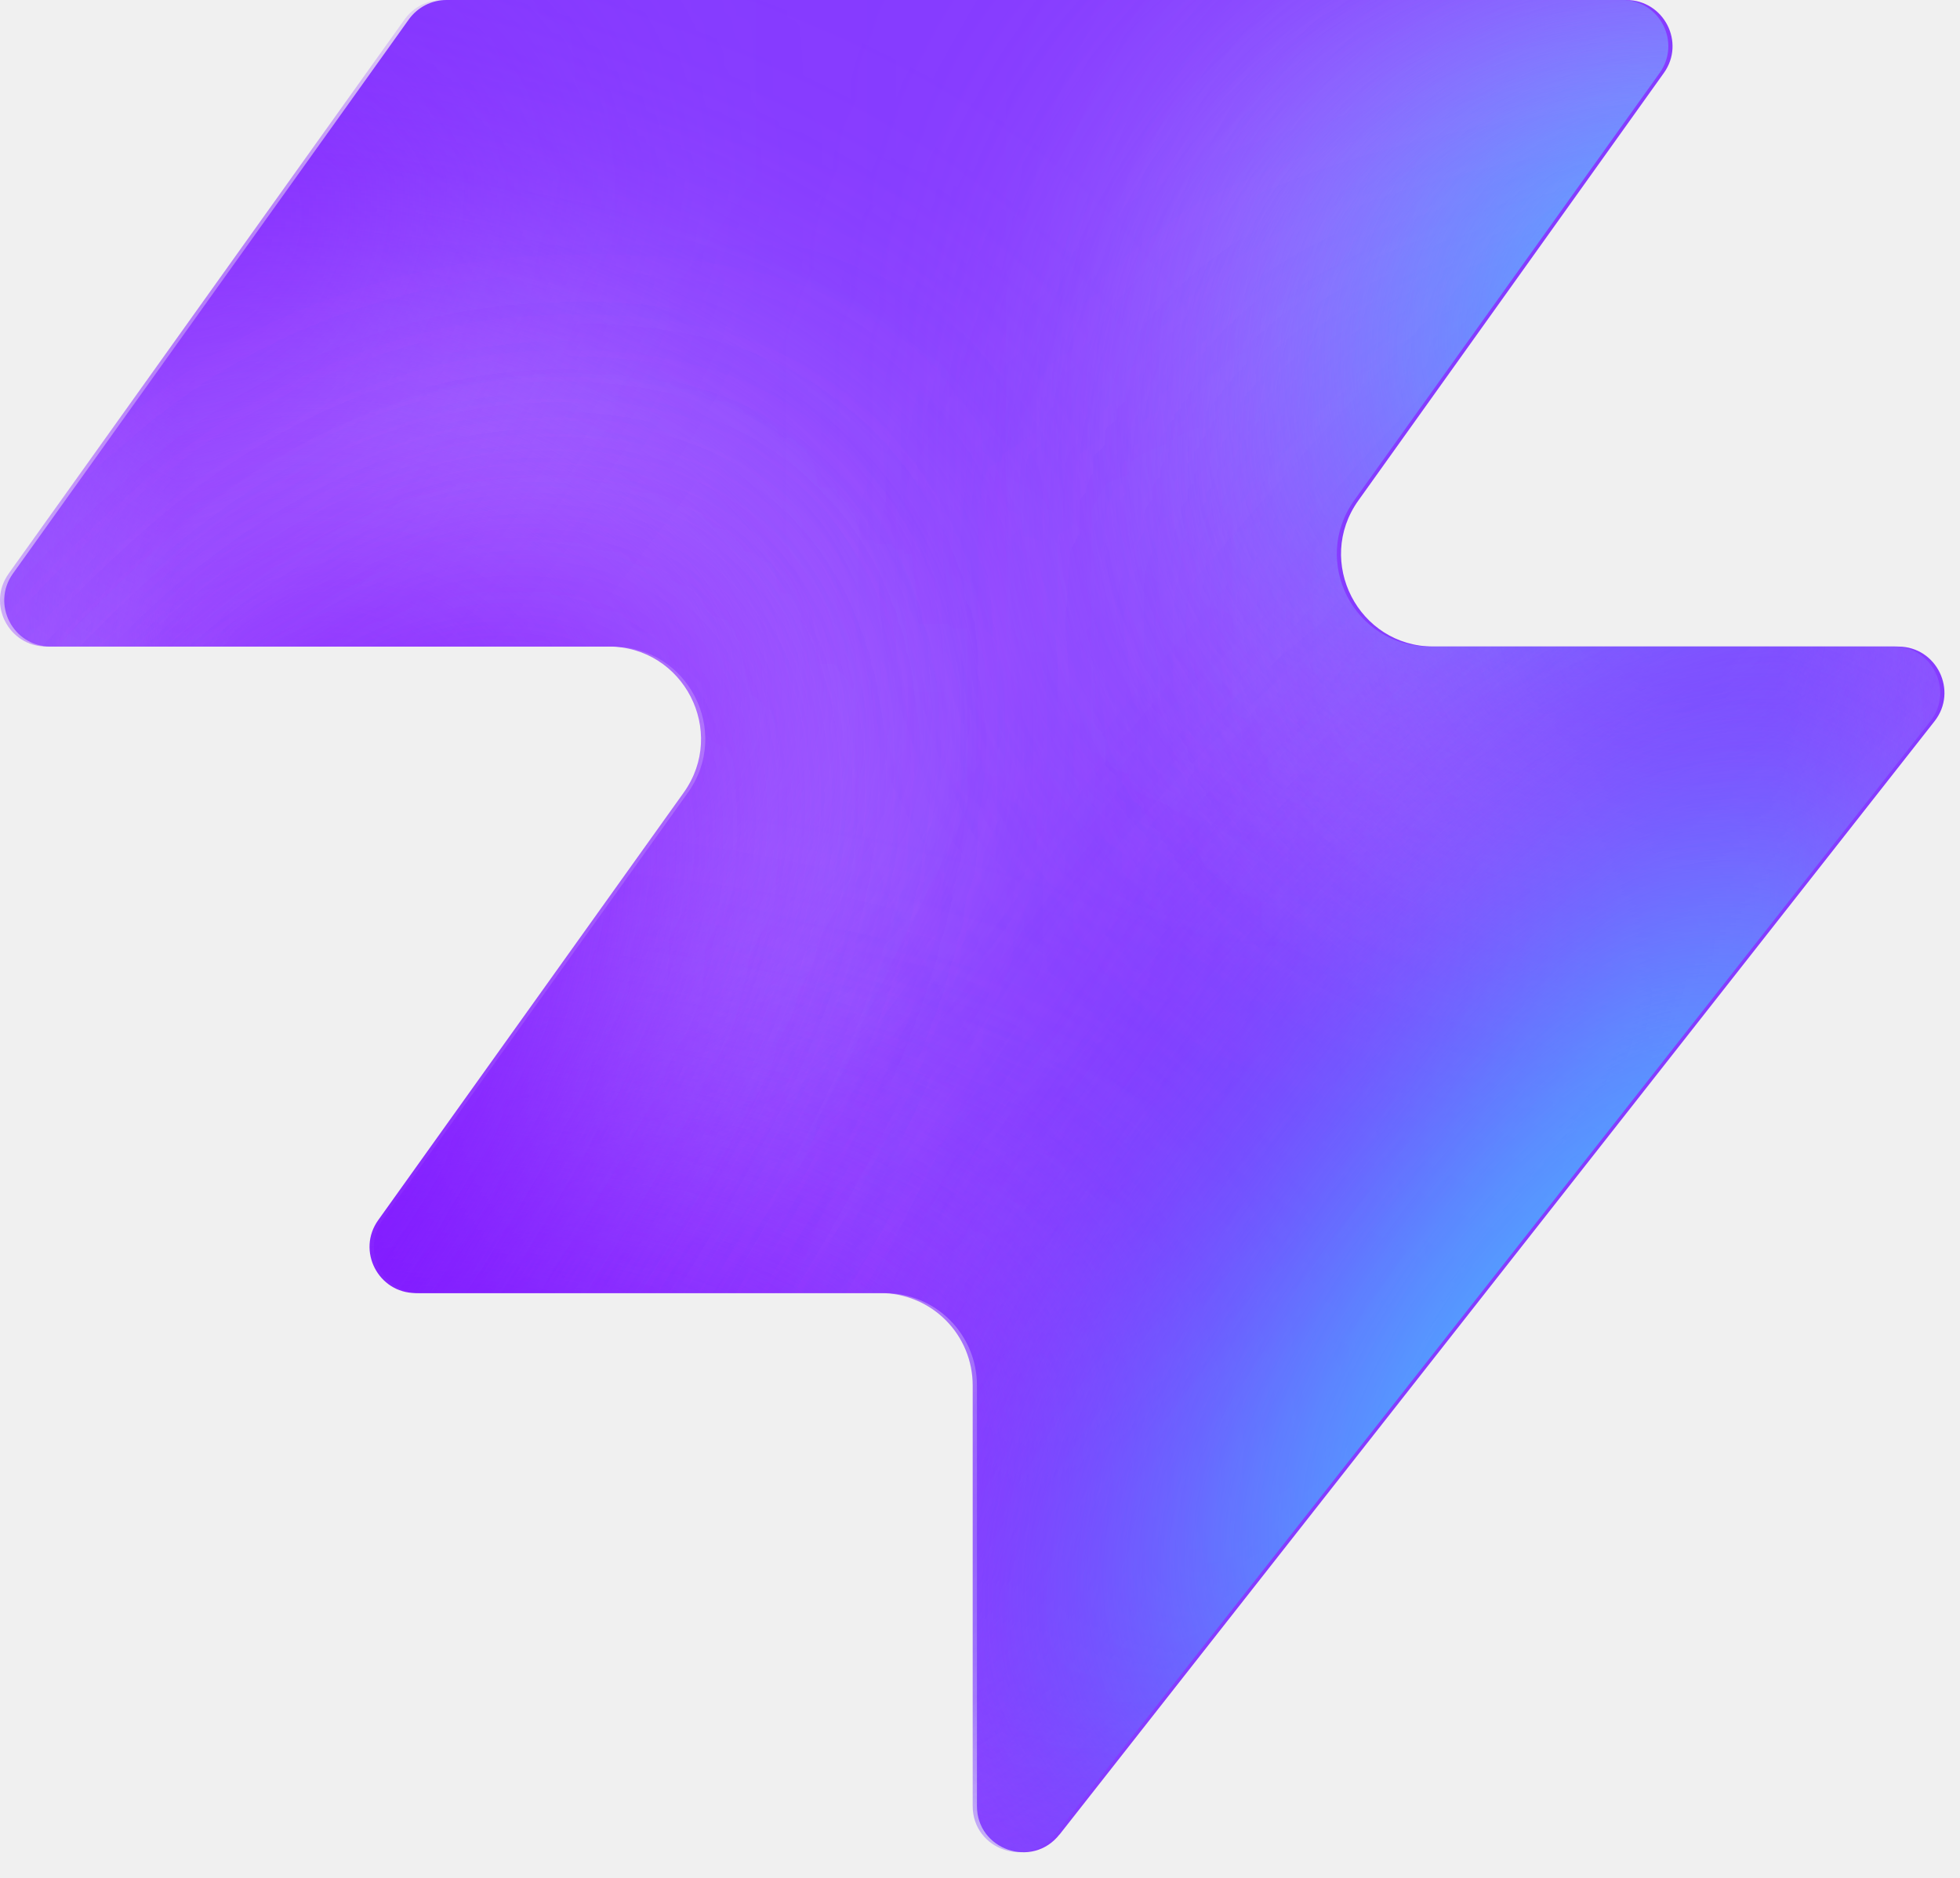
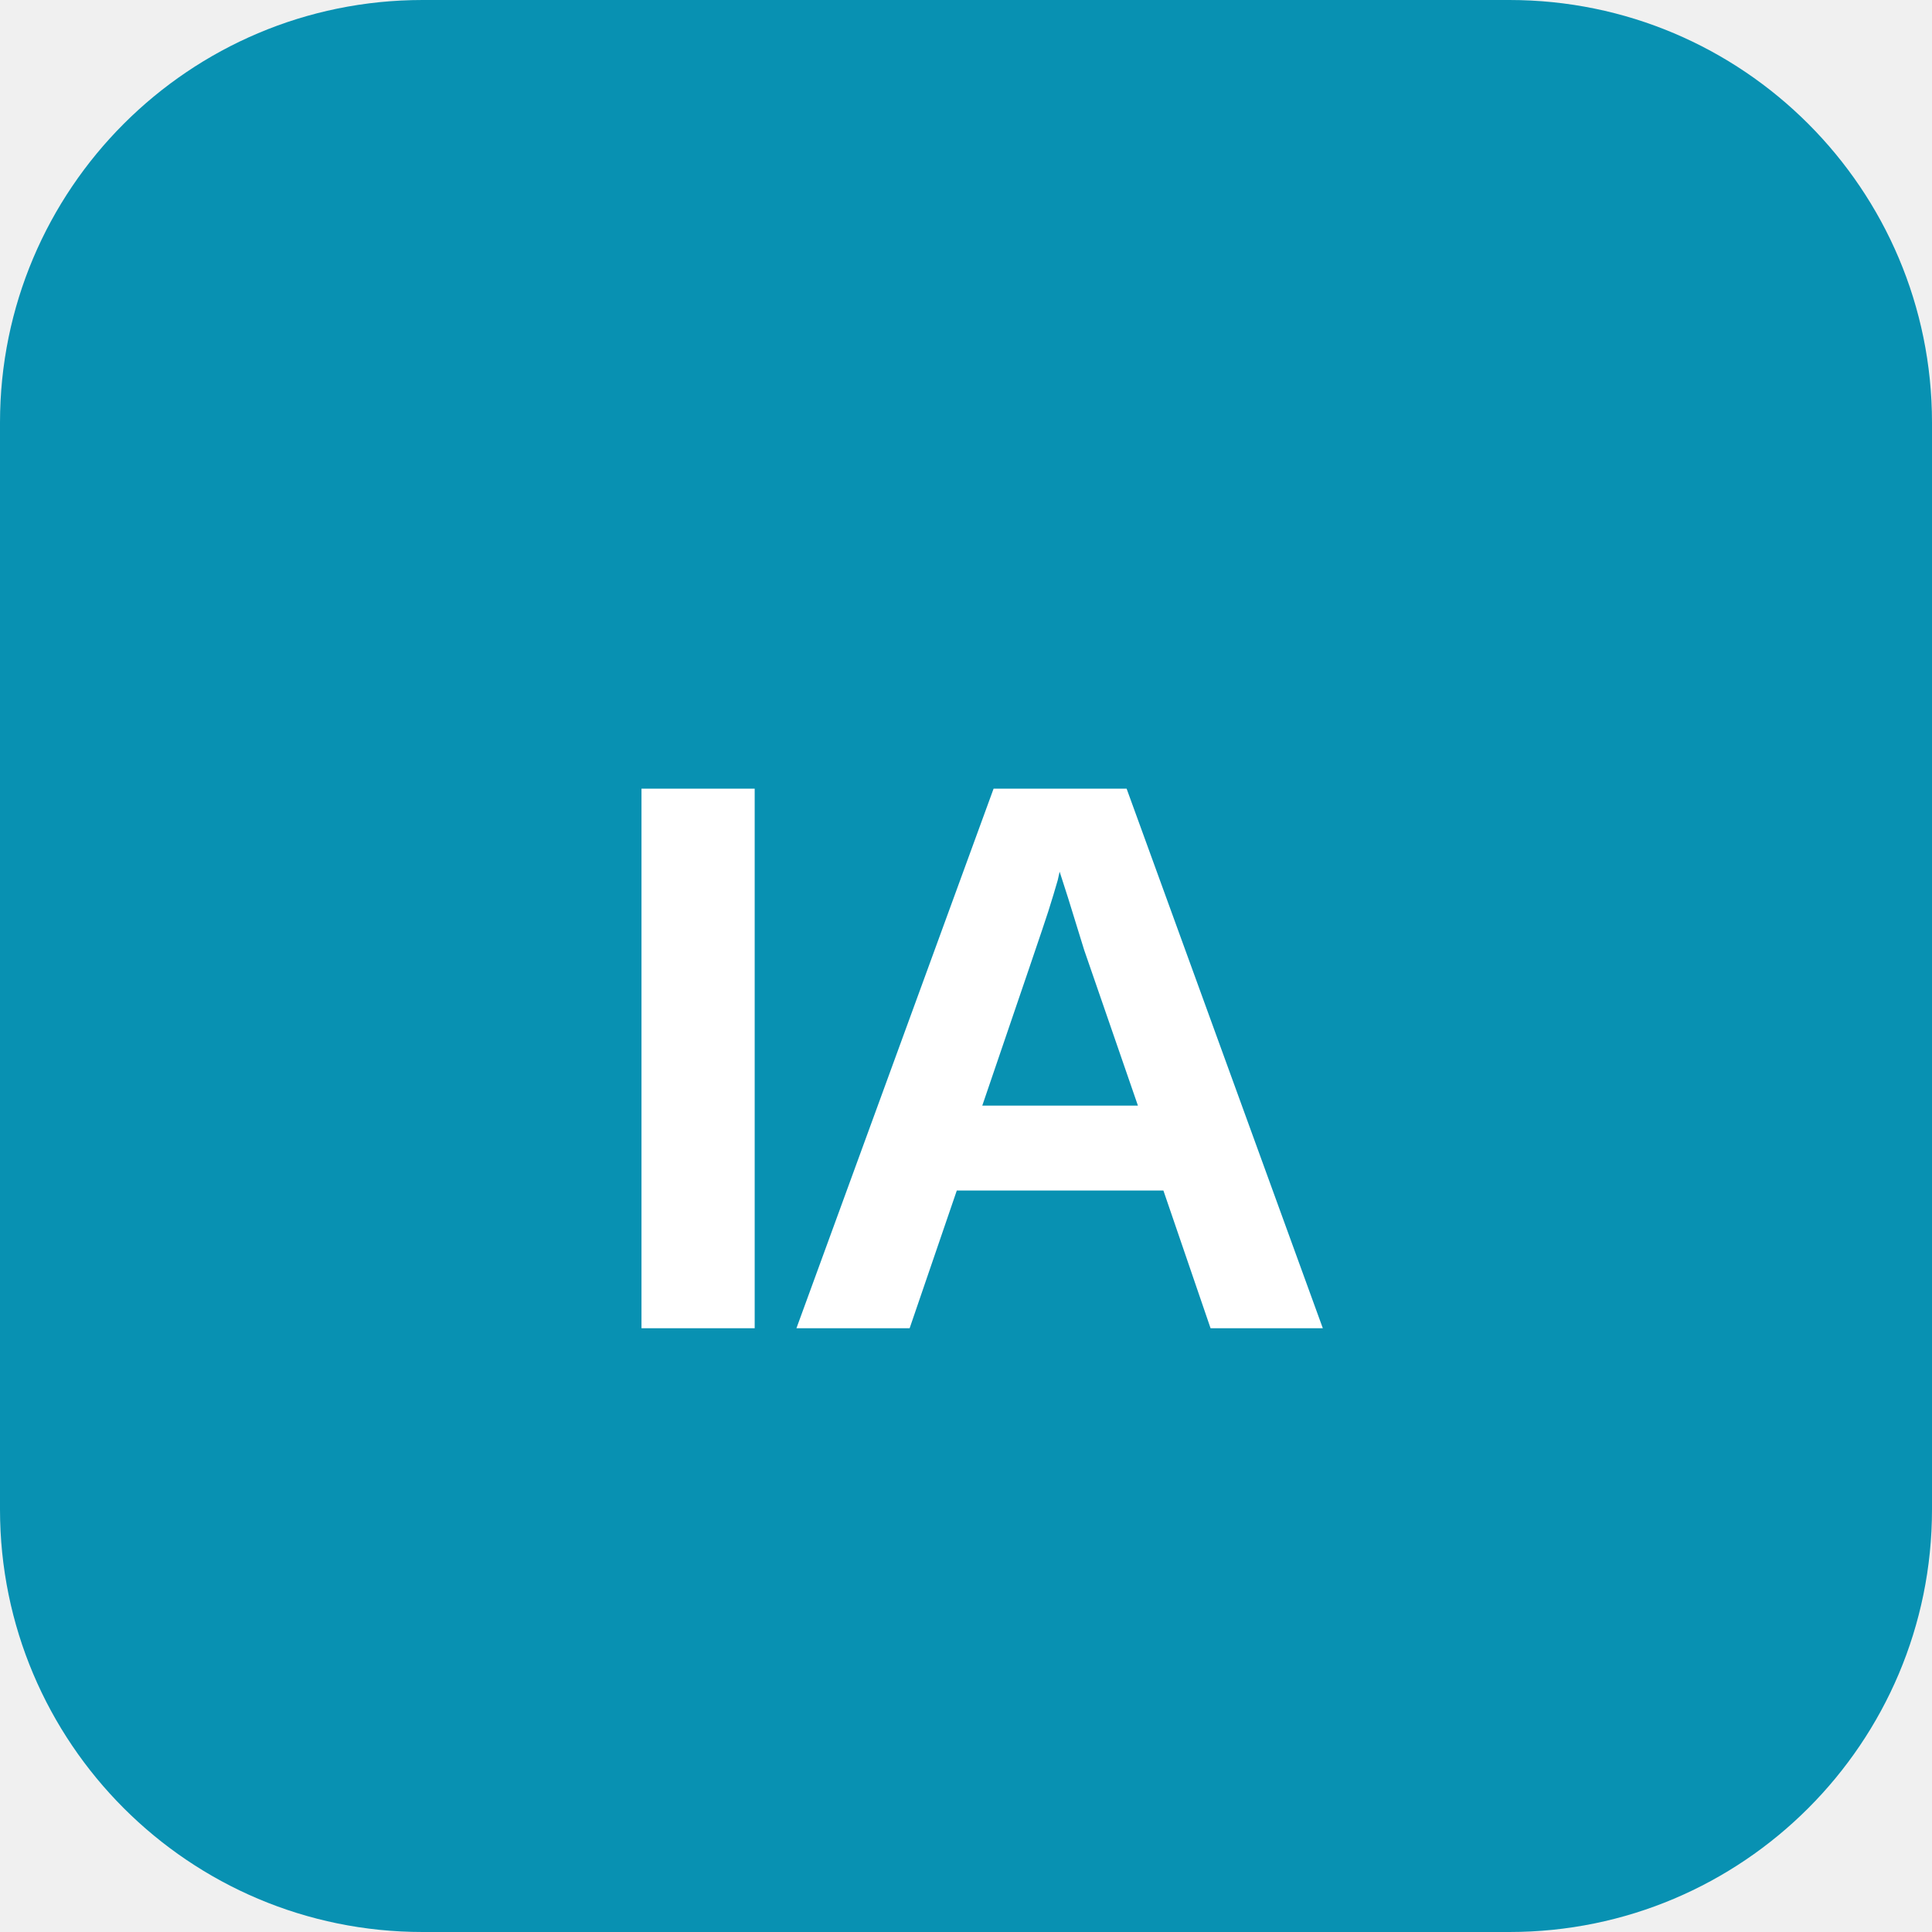
- <svg xmlns="http://www.w3.org/2000/svg" width="48" height="46" fill="none" viewBox="0 0 48 46">
-   <path fill="#863bff" d="M25.946 44.938c-.664.845-2.021.375-2.021-.698V33.937a2.26 2.26 0 0 0-2.262-2.262H10.287c-.92 0-1.456-1.04-.92-1.788l7.48-10.471c1.07-1.497 0-3.578-1.842-3.578H1.237c-.92 0-1.456-1.04-.92-1.788L10.013.474c.214-.297.556-.474.92-.474h28.894c.92 0 1.456 1.04.92 1.788l-7.48 10.471c-1.07 1.498 0 3.579 1.842 3.579h11.377c.943 0 1.473 1.088.89 1.83L25.947 44.94z" style="fill:#863bff;fill:color(display-p3 .525 .23 1);fill-opacity:1" />
-   <mask id="a" width="48" height="46" x="0" y="0" maskUnits="userSpaceOnUse" style="mask-type:alpha">
-     <path fill="#000" d="M25.842 44.938c-.664.844-2.021.375-2.021-.698V33.937a2.26 2.26 0 0 0-2.262-2.262H10.183c-.92 0-1.456-1.04-.92-1.788l7.48-10.471c1.07-1.498 0-3.579-1.842-3.579H1.133c-.92 0-1.456-1.04-.92-1.787L9.91.473c.214-.297.556-.474.92-.474h28.894c.92 0 1.456 1.04.92 1.788l-7.48 10.471c-1.07 1.498 0 3.578 1.842 3.578h11.377c.943 0 1.473 1.088.89 1.832L25.843 44.94z" style="fill:#000;fill-opacity:1" />
-   </mask>
-   <g mask="url(#a)">
-     <g filter="url(#b)">
-       <ellipse cx="5.508" cy="14.704" fill="#ede6ff" rx="5.508" ry="14.704" style="fill:#ede6ff;fill:color(display-p3 .927 .903 1);fill-opacity:1" transform="matrix(.00324 1 1 -.00324 -4.47 31.516)" />
-     </g>
-     <g filter="url(#c)">
-       <ellipse cx="10.399" cy="29.851" fill="#ede6ff" rx="10.399" ry="29.851" style="fill:#ede6ff;fill:color(display-p3 .927 .903 1);fill-opacity:1" transform="matrix(.00324 1 1 -.00324 -39.328 7.883)" />
-     </g>
-     <g filter="url(#d)">
-       <ellipse cx="5.508" cy="30.487" fill="#7e14ff" rx="5.508" ry="30.487" style="fill:#7e14ff;fill:color(display-p3 .492 .077 1);fill-opacity:1" transform="rotate(89.814 -25.913 -14.639)scale(1 -1)" />
-     </g>
-     <g filter="url(#e)">
-       <ellipse cx="5.508" cy="30.599" fill="#7e14ff" rx="5.508" ry="30.599" style="fill:#7e14ff;fill:color(display-p3 .492 .077 1);fill-opacity:1" transform="rotate(89.814 -32.644 -3.334)scale(1 -1)" />
-     </g>
-     <g filter="url(#f)">
-       <ellipse cx="5.508" cy="30.599" fill="#7e14ff" rx="5.508" ry="30.599" style="fill:#7e14ff;fill:color(display-p3 .492 .077 1);fill-opacity:1" transform="matrix(.00324 1 1 -.00324 -34.34 30.47)" />
-     </g>
-     <g filter="url(#g)">
-       <ellipse cx="14.072" cy="22.078" fill="#ede6ff" rx="14.072" ry="22.078" style="fill:#ede6ff;fill:color(display-p3 .927 .903 1);fill-opacity:1" transform="rotate(93.35 24.506 48.493)scale(-1 1)" />
-     </g>
-     <g filter="url(#h)">
-       <ellipse cx="3.47" cy="21.501" fill="#7e14ff" rx="3.47" ry="21.501" style="fill:#7e14ff;fill:color(display-p3 .492 .077 1);fill-opacity:1" transform="rotate(89.009 28.708 47.59)scale(-1 1)" />
-     </g>
-     <g filter="url(#i)">
-       <ellipse cx="3.47" cy="21.501" fill="#7e14ff" rx="3.47" ry="21.501" style="fill:#7e14ff;fill:color(display-p3 .492 .077 1);fill-opacity:1" transform="rotate(89.009 28.708 47.59)scale(-1 1)" />
-     </g>
-     <g filter="url(#j)">
-       <ellipse cx=".387" cy="8.972" fill="#7e14ff" rx="4.407" ry="29.108" style="fill:#7e14ff;fill:color(display-p3 .492 .077 1);fill-opacity:1" transform="rotate(39.51 .387 8.972)" />
-     </g>
-     <g filter="url(#k)">
-       <ellipse cx="47.523" cy="-6.092" fill="#7e14ff" rx="4.407" ry="29.108" style="fill:#7e14ff;fill:color(display-p3 .492 .077 1);fill-opacity:1" transform="rotate(37.892 47.523 -6.092)" />
-     </g>
-     <g filter="url(#l)">
-       <ellipse cx="41.412" cy="6.333" fill="#47bfff" rx="5.971" ry="9.665" style="fill:#47bfff;fill:color(display-p3 .28 .748 1);fill-opacity:1" transform="rotate(37.892 41.412 6.333)" />
-     </g>
-     <g filter="url(#m)">
-       <ellipse cx="-1.879" cy="38.332" fill="#7e14ff" rx="4.407" ry="29.108" style="fill:#7e14ff;fill:color(display-p3 .492 .077 1);fill-opacity:1" transform="rotate(37.892 -1.88 38.332)" />
-     </g>
-     <g filter="url(#n)">
-       <ellipse cx="-1.879" cy="38.332" fill="#7e14ff" rx="4.407" ry="29.108" style="fill:#7e14ff;fill:color(display-p3 .492 .077 1);fill-opacity:1" transform="rotate(37.892 -1.88 38.332)" />
-     </g>
-     <g filter="url(#o)">
-       <ellipse cx="35.651" cy="29.907" fill="#7e14ff" rx="4.407" ry="29.108" style="fill:#7e14ff;fill:color(display-p3 .492 .077 1);fill-opacity:1" transform="rotate(37.892 35.651 29.907)" />
-     </g>
-     <g filter="url(#p)">
-       <ellipse cx="38.418" cy="32.4" fill="#47bfff" rx="5.971" ry="15.297" style="fill:#47bfff;fill:color(display-p3 .28 .748 1);fill-opacity:1" transform="rotate(37.892 38.418 32.4)" />
-     </g>
-   </g>
-   <defs>
-     <filter id="b" width="60.045" height="41.654" x="-19.77" y="16.149" color-interpolation-filters="sRGB" filterUnits="userSpaceOnUse">
-       <feFlood flood-opacity="0" result="BackgroundImageFix" />
-       <feBlend in="SourceGraphic" in2="BackgroundImageFix" result="shape" />
-       <feGaussianBlur result="effect1_foregroundBlur_2002_17158" stdDeviation="7.659" />
-     </filter>
-     <filter id="c" width="90.34" height="51.437" x="-54.613" y="-7.533" color-interpolation-filters="sRGB" filterUnits="userSpaceOnUse">
-       <feFlood flood-opacity="0" result="BackgroundImageFix" />
-       <feBlend in="SourceGraphic" in2="BackgroundImageFix" result="shape" />
-       <feGaussianBlur result="effect1_foregroundBlur_2002_17158" stdDeviation="7.659" />
-     </filter>
-     <filter id="d" width="79.355" height="29.4" x="-49.64" y="2.03" color-interpolation-filters="sRGB" filterUnits="userSpaceOnUse">
-       <feFlood flood-opacity="0" result="BackgroundImageFix" />
-       <feBlend in="SourceGraphic" in2="BackgroundImageFix" result="shape" />
-       <feGaussianBlur result="effect1_foregroundBlur_2002_17158" stdDeviation="4.596" />
-     </filter>
-     <filter id="e" width="79.579" height="29.4" x="-45.045" y="20.029" color-interpolation-filters="sRGB" filterUnits="userSpaceOnUse">
-       <feFlood flood-opacity="0" result="BackgroundImageFix" />
-       <feBlend in="SourceGraphic" in2="BackgroundImageFix" result="shape" />
-       <feGaussianBlur result="effect1_foregroundBlur_2002_17158" stdDeviation="4.596" />
-     </filter>
-     <filter id="f" width="79.579" height="29.4" x="-43.513" y="21.178" color-interpolation-filters="sRGB" filterUnits="userSpaceOnUse">
-       <feFlood flood-opacity="0" result="BackgroundImageFix" />
-       <feBlend in="SourceGraphic" in2="BackgroundImageFix" result="shape" />
-       <feGaussianBlur result="effect1_foregroundBlur_2002_17158" stdDeviation="4.596" />
-     </filter>
-     <filter id="g" width="74.749" height="58.852" x="15.756" y="-17.901" color-interpolation-filters="sRGB" filterUnits="userSpaceOnUse">
-       <feFlood flood-opacity="0" result="BackgroundImageFix" />
-       <feBlend in="SourceGraphic" in2="BackgroundImageFix" result="shape" />
-       <feGaussianBlur result="effect1_foregroundBlur_2002_17158" stdDeviation="7.659" />
-     </filter>
-     <filter id="h" width="61.377" height="25.362" x="23.548" y="2.284" color-interpolation-filters="sRGB" filterUnits="userSpaceOnUse">
-       <feFlood flood-opacity="0" result="BackgroundImageFix" />
-       <feBlend in="SourceGraphic" in2="BackgroundImageFix" result="shape" />
-       <feGaussianBlur result="effect1_foregroundBlur_2002_17158" stdDeviation="4.596" />
-     </filter>
-     <filter id="i" width="61.377" height="25.362" x="23.548" y="2.284" color-interpolation-filters="sRGB" filterUnits="userSpaceOnUse">
-       <feFlood flood-opacity="0" result="BackgroundImageFix" />
-       <feBlend in="SourceGraphic" in2="BackgroundImageFix" result="shape" />
-       <feGaussianBlur result="effect1_foregroundBlur_2002_17158" stdDeviation="4.596" />
-     </filter>
-     <filter id="j" width="56.045" height="63.649" x="-27.636" y="-22.853" color-interpolation-filters="sRGB" filterUnits="userSpaceOnUse">
-       <feFlood flood-opacity="0" result="BackgroundImageFix" />
-       <feBlend in="SourceGraphic" in2="BackgroundImageFix" result="shape" />
-       <feGaussianBlur result="effect1_foregroundBlur_2002_17158" stdDeviation="4.596" />
-     </filter>
-     <filter id="k" width="54.814" height="64.646" x="20.116" y="-38.415" color-interpolation-filters="sRGB" filterUnits="userSpaceOnUse">
-       <feFlood flood-opacity="0" result="BackgroundImageFix" />
-       <feBlend in="SourceGraphic" in2="BackgroundImageFix" result="shape" />
-       <feGaussianBlur result="effect1_foregroundBlur_2002_17158" stdDeviation="4.596" />
-     </filter>
-     <filter id="l" width="33.541" height="35.313" x="24.641" y="-11.323" color-interpolation-filters="sRGB" filterUnits="userSpaceOnUse">
-       <feFlood flood-opacity="0" result="BackgroundImageFix" />
-       <feBlend in="SourceGraphic" in2="BackgroundImageFix" result="shape" />
-       <feGaussianBlur result="effect1_foregroundBlur_2002_17158" stdDeviation="4.596" />
-     </filter>
-     <filter id="m" width="54.814" height="64.646" x="-29.286" y="6.009" color-interpolation-filters="sRGB" filterUnits="userSpaceOnUse">
-       <feFlood flood-opacity="0" result="BackgroundImageFix" />
-       <feBlend in="SourceGraphic" in2="BackgroundImageFix" result="shape" />
-       <feGaussianBlur result="effect1_foregroundBlur_2002_17158" stdDeviation="4.596" />
-     </filter>
-     <filter id="n" width="54.814" height="64.646" x="-29.286" y="6.009" color-interpolation-filters="sRGB" filterUnits="userSpaceOnUse">
-       <feFlood flood-opacity="0" result="BackgroundImageFix" />
-       <feBlend in="SourceGraphic" in2="BackgroundImageFix" result="shape" />
-       <feGaussianBlur result="effect1_foregroundBlur_2002_17158" stdDeviation="4.596" />
-     </filter>
-     <filter id="o" width="54.814" height="64.646" x="8.244" y="-2.416" color-interpolation-filters="sRGB" filterUnits="userSpaceOnUse">
-       <feFlood flood-opacity="0" result="BackgroundImageFix" />
-       <feBlend in="SourceGraphic" in2="BackgroundImageFix" result="shape" />
-       <feGaussianBlur result="effect1_foregroundBlur_2002_17158" stdDeviation="4.596" />
-     </filter>
-     <filter id="p" width="39.409" height="43.623" x="18.713" y="10.588" color-interpolation-filters="sRGB" filterUnits="userSpaceOnUse">
-       <feFlood flood-opacity="0" result="BackgroundImageFix" />
-       <feBlend in="SourceGraphic" in2="BackgroundImageFix" result="shape" />
-       <feGaussianBlur result="effect1_foregroundBlur_2002_17158" stdDeviation="4.596" />
-     </filter>
-   </defs>
+ <svg xmlns="http://www.w3.org/2000/svg" viewBox="0 0 32 32">
+   <rect width="32" height="32" rx="7" fill="#0891b2" />
+   <text x="16" y="22" font-family="Arial, sans-serif" font-size="13" font-weight="700" fill="white" text-anchor="middle" letter-spacing="-0.5">IA</text>
</svg>
